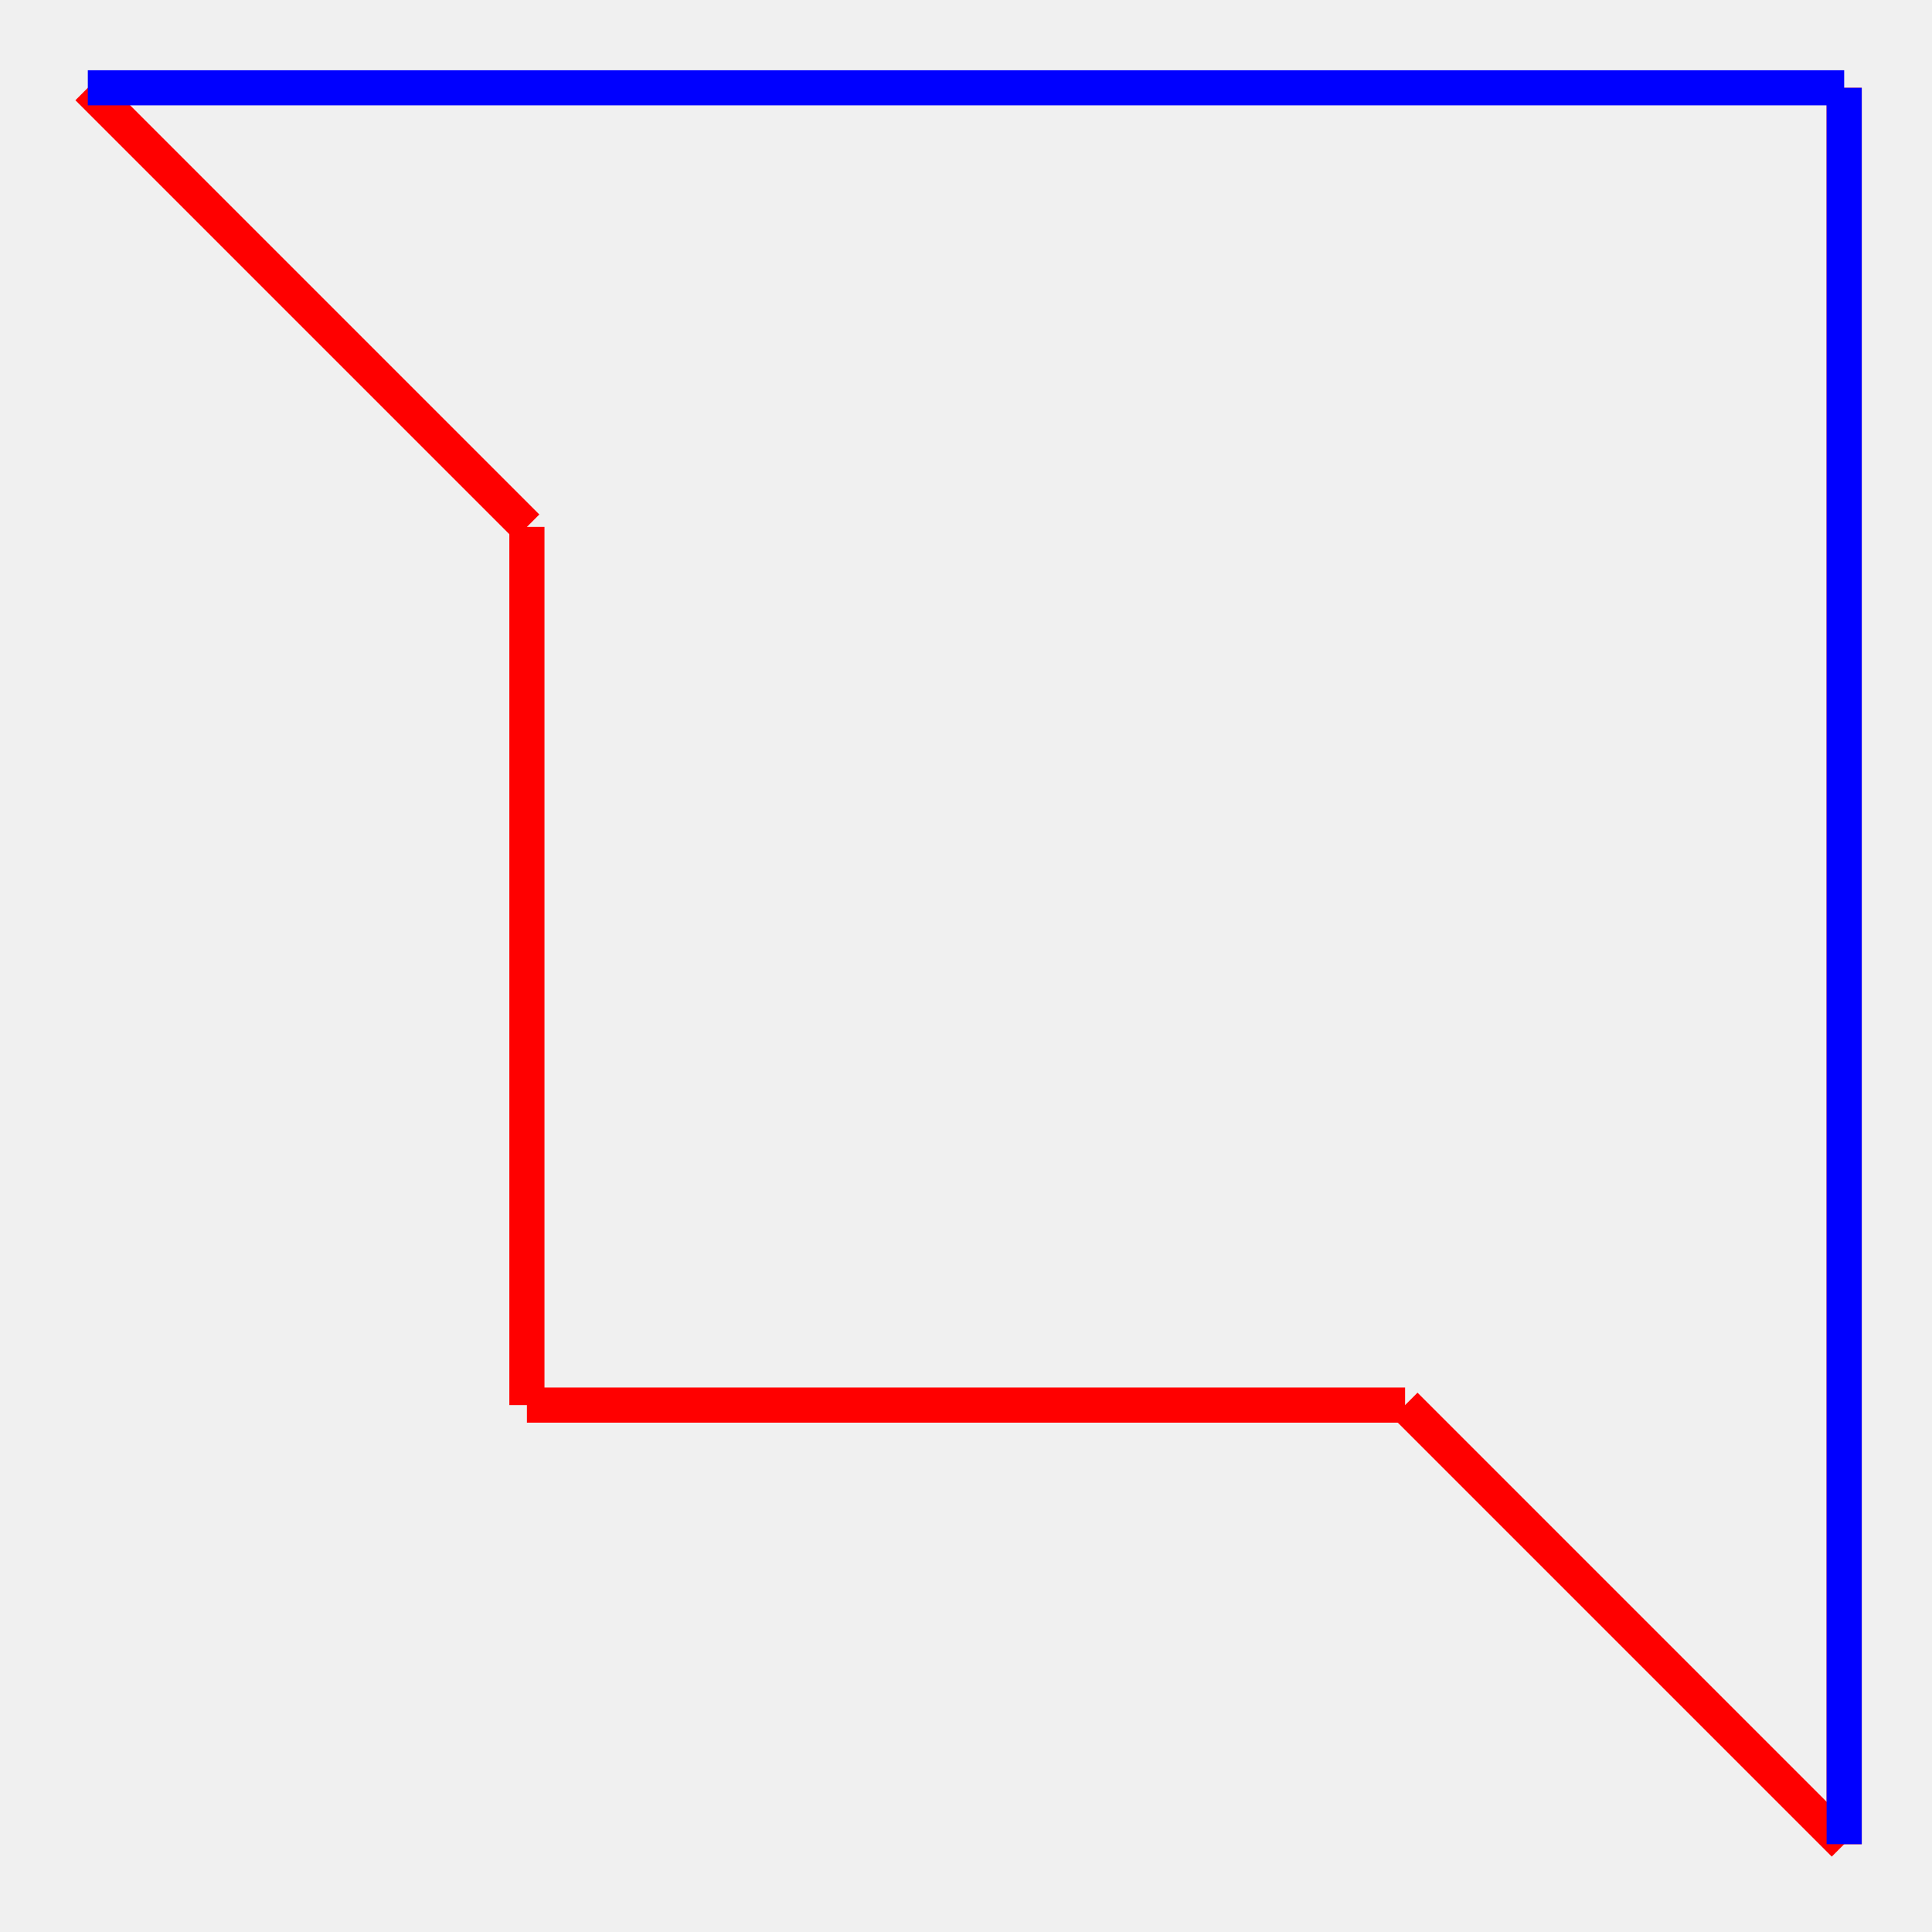
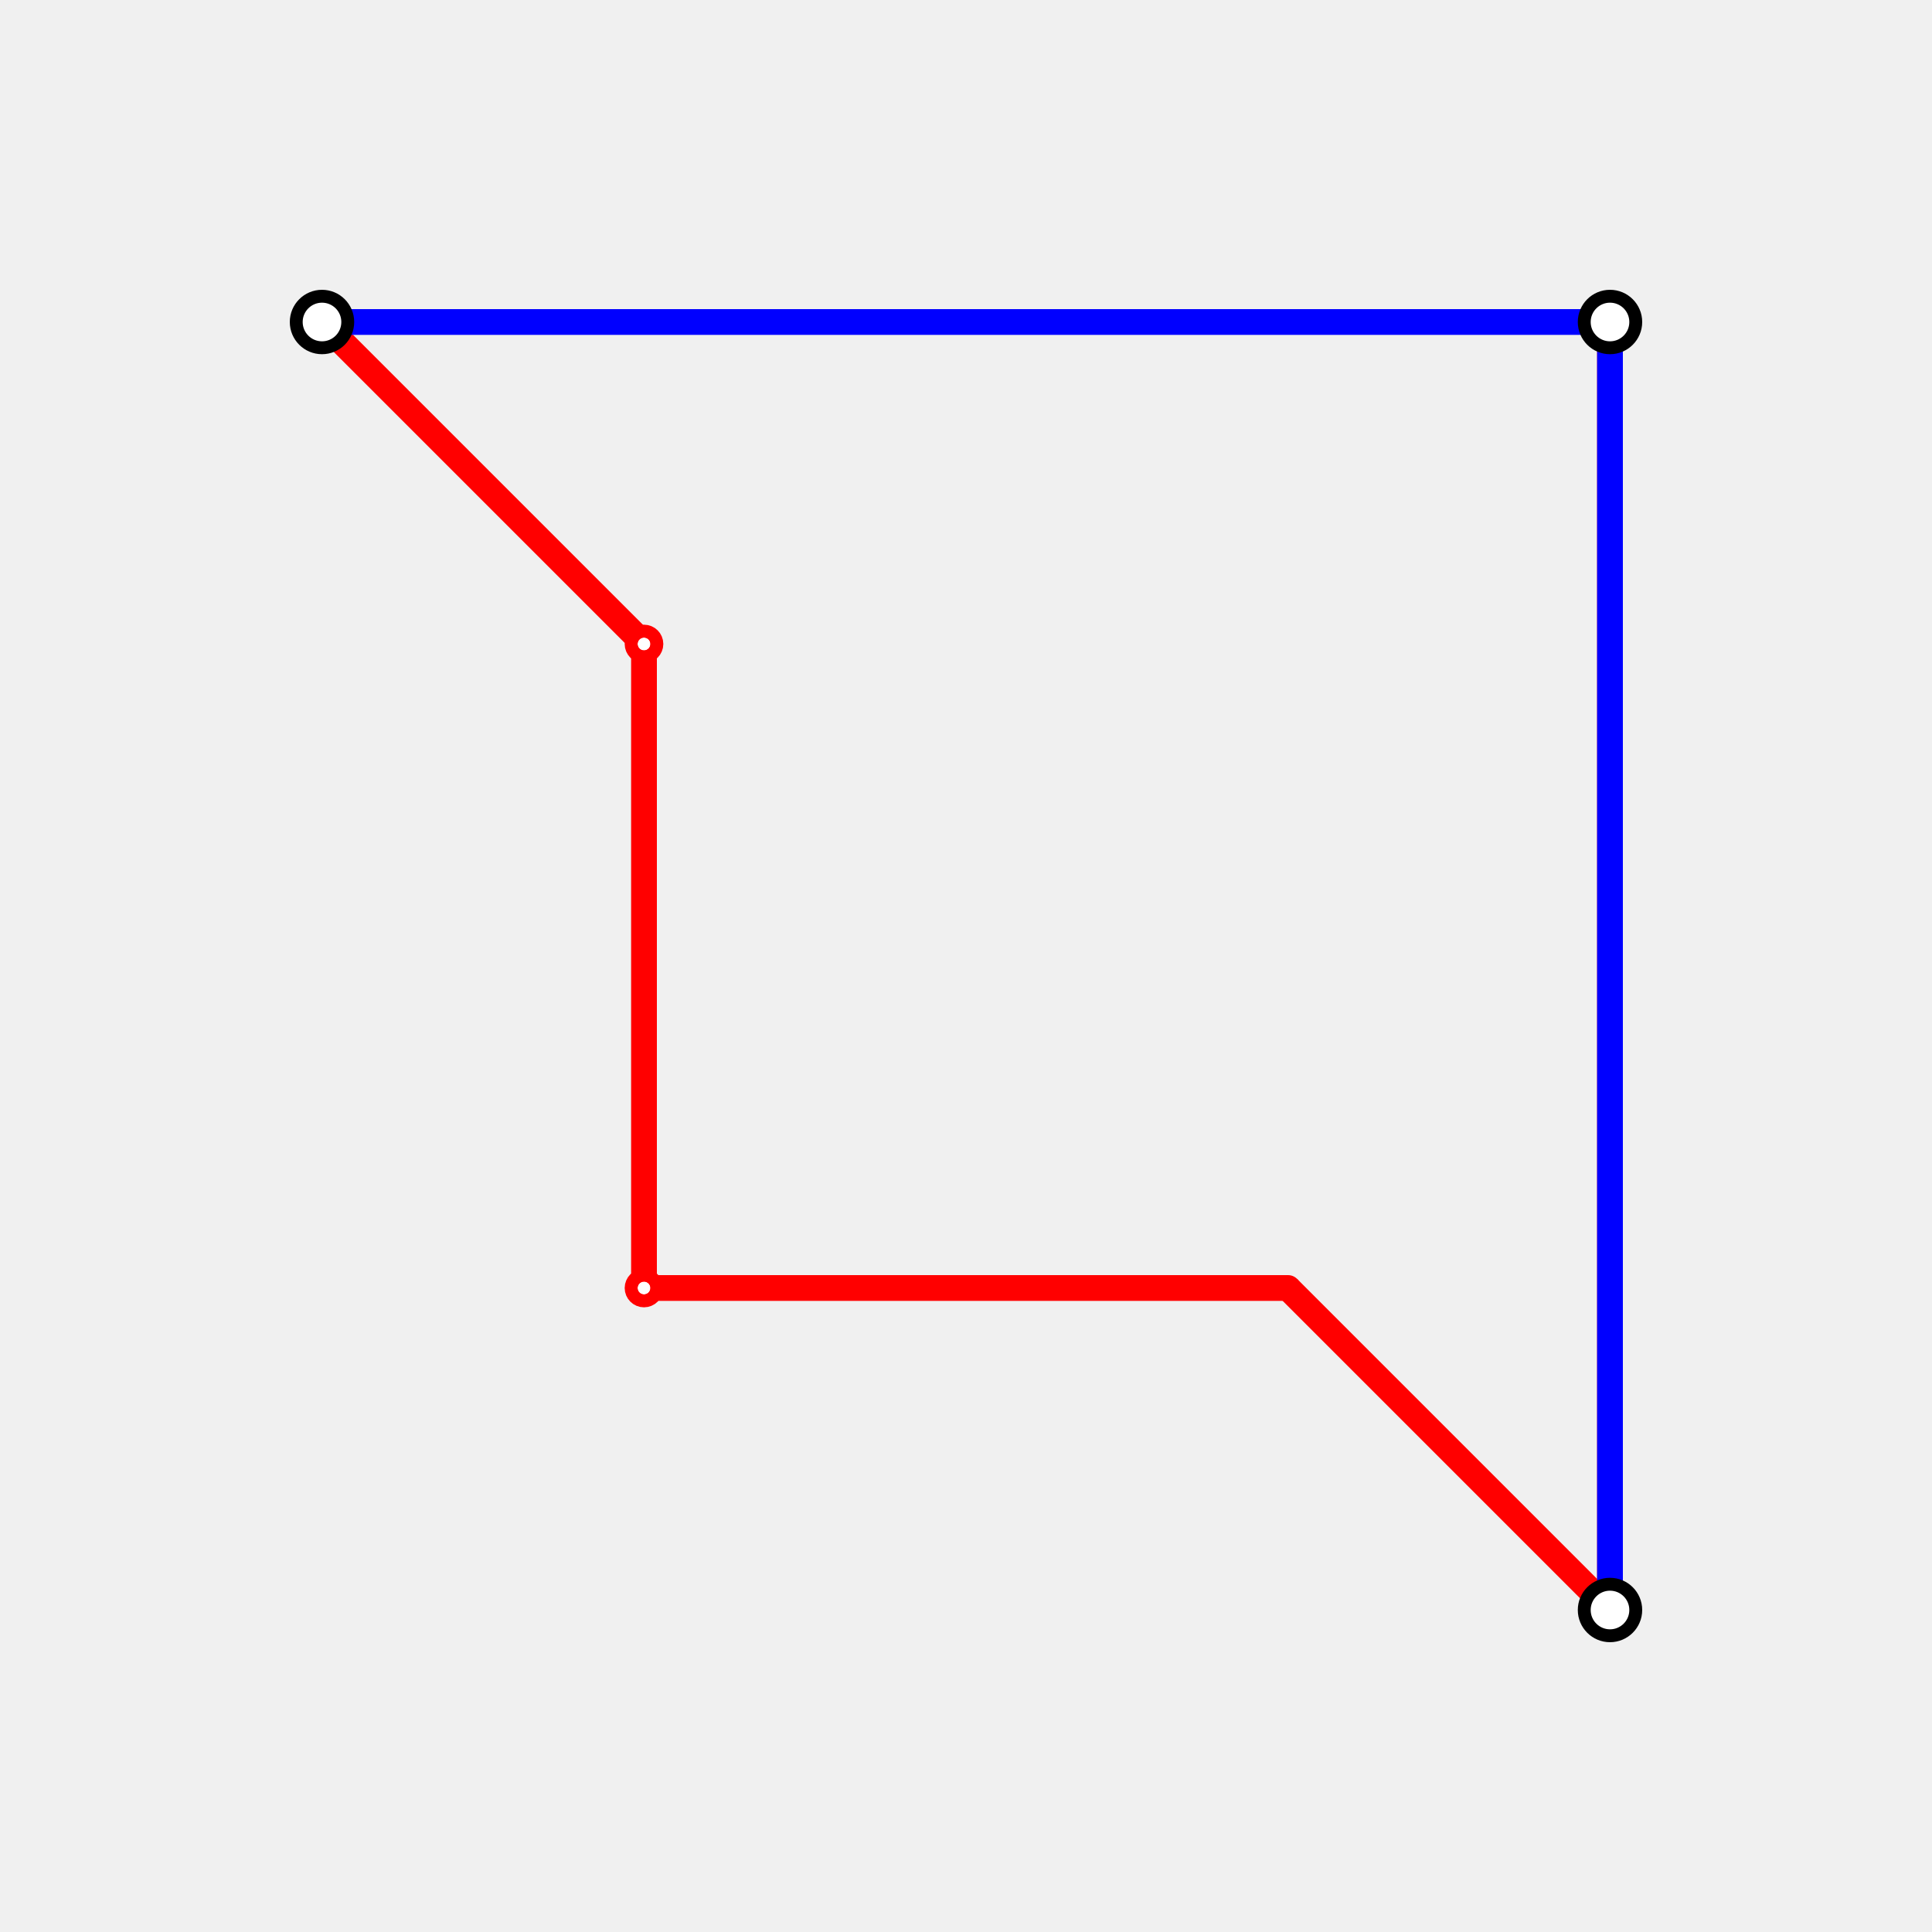
- <svg xmlns="http://www.w3.org/2000/svg" width="220" height="220">
-   <polyline points="10,10 60,60" style="stroke: #ff0000; stroke-width: 4px" />
-   <polyline points="60,60 60,160" style="stroke: #ff0000; stroke-width: 4px" />
-   <polyline points="60,160 160,160" style="stroke: #ff0000; stroke-width: 4px" />
-   <polyline points="160,160 210,210" style="stroke: #ff0000; stroke-width: 4px" />
-   <polyline points="210,210 210,10" style="stroke: #ff0000; stroke-width: 4px" />
-   <polyline points="210,210 210,10" style="stroke: #0000ff; stroke-width: 4px" />
-   <polyline points="210,10 10,10" style="stroke: #0000ff; stroke-width: 4px" />
+ <svg xmlns="http://www.w3.org/2000/svg" width="300" height="300">
+   <polyline points="50,50 100,100" style="stroke: #ff0000; stroke-width: 4px" />
+   <circle cx="100" cy="100" r="2" style="fill: #ff0000" />
+   <polyline points="100,100 100,200" style="stroke: #ff0000; stroke-width: 4px" />
+   <circle cx="100" cy="200" r="2" style="fill: #ff0000" />
+   <polyline points="100,200 200,200" style="stroke: #ff0000; stroke-width: 4px" />
+   <circle cx="200" cy="200" r="2" style="fill: #ff0000" />
+   <polyline points="200,200 250,250" style="stroke: #ff0000; stroke-width: 4px" />
+   <circle cx="250" cy="250" r="2" style="fill: #ff0000" />
+   <polyline points="250,250 250,50" style="stroke: #ff0000; stroke-width: 4px" />
+   <circle cx="250" cy="50" r="2" style="fill: #ff0000" />
+   <polyline points="250,250 250,50" style="stroke: #0000ff; stroke-width: 4px" />
+   <circle cx="250" cy="50" r="2" style="fill: #0000ff" />
+   <polyline points="250,50 50,50" style="stroke: #0000ff; stroke-width: 4px" />
+   <circle cx="50" cy="50" r="2" style="fill: #0000ff" />
+   <circle cx="50" cy="50" r="4" style="fill: #ffffff; stroke: #000000; stroke-width: 2px" />
+   <circle cx="100" cy="100" r="1" style="fill: #ffffff; stroke-width: 4px; stroke: #ff0000;" />
+   <circle cx="100" cy="200" r="1" style="fill: #ffffff; stroke-width: 4px; stroke: #ff0000;" />
+   <circle cx="250" cy="250" r="4" style="fill: #ffffff; stroke: #000000; stroke-width: 2px" />
+   <circle cx="250" cy="50" r="4" style="fill: #ffffff; stroke: #000000; stroke-width: 2px" />
</svg>
